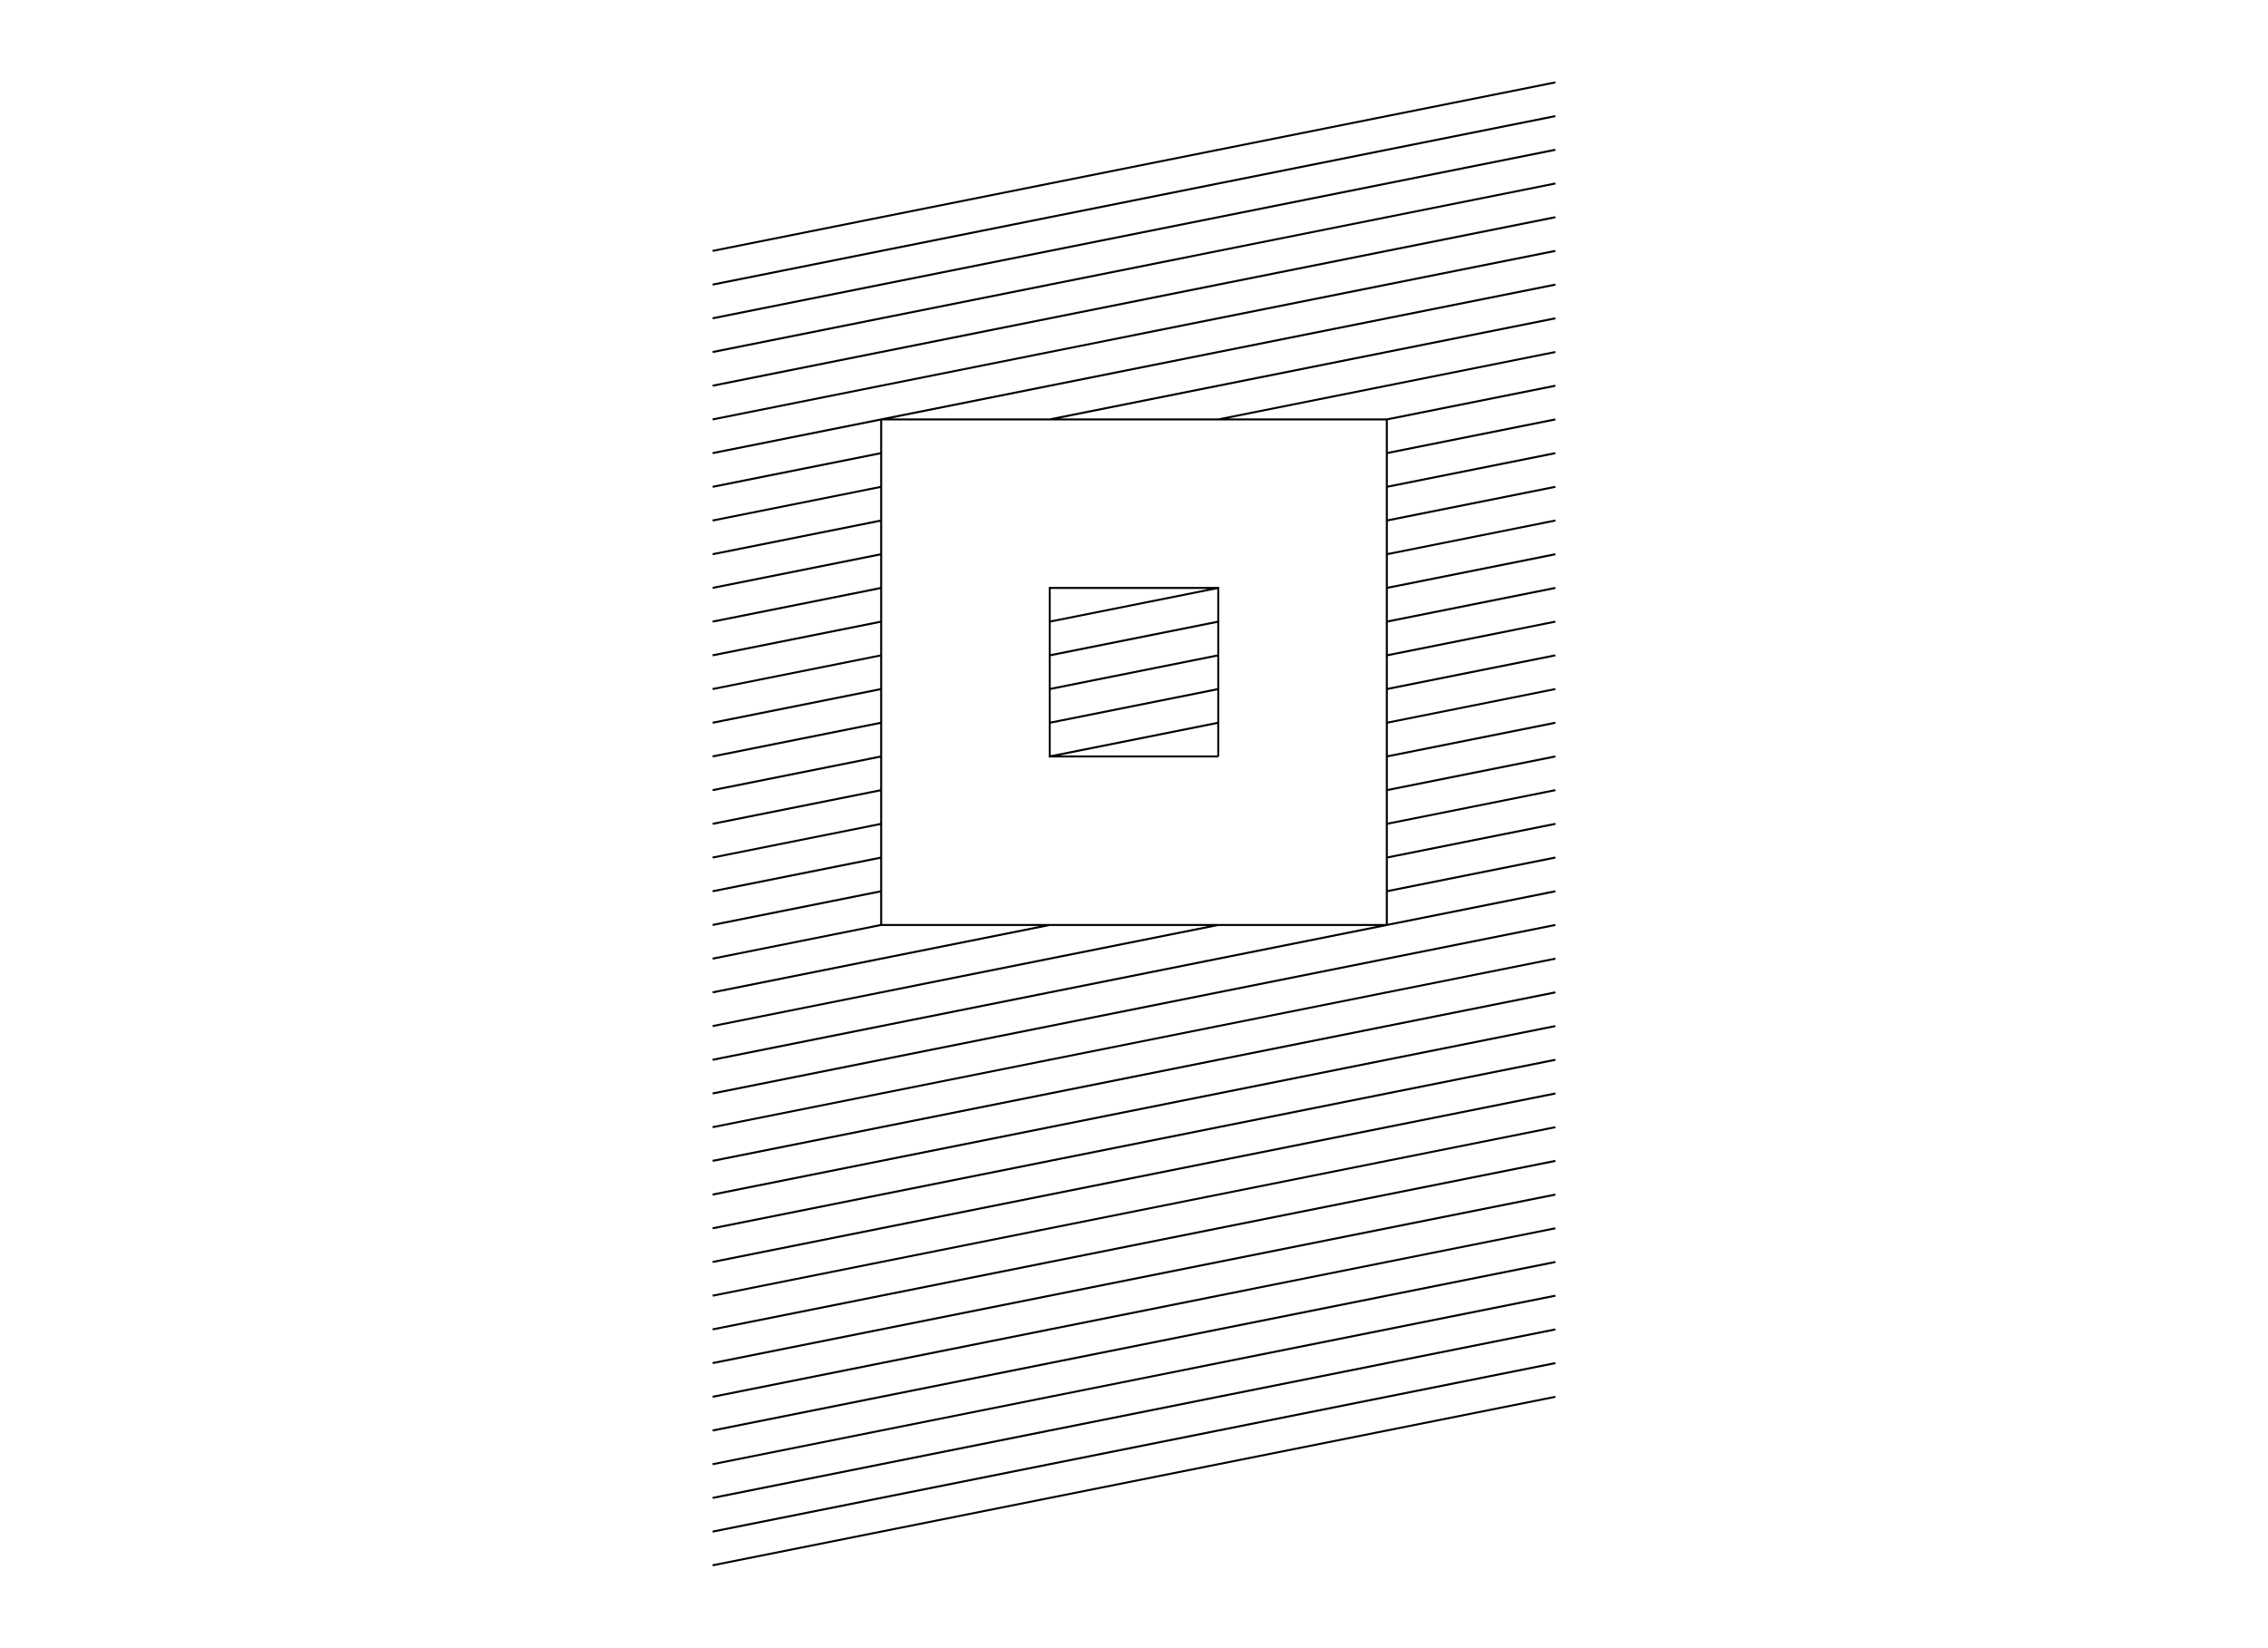
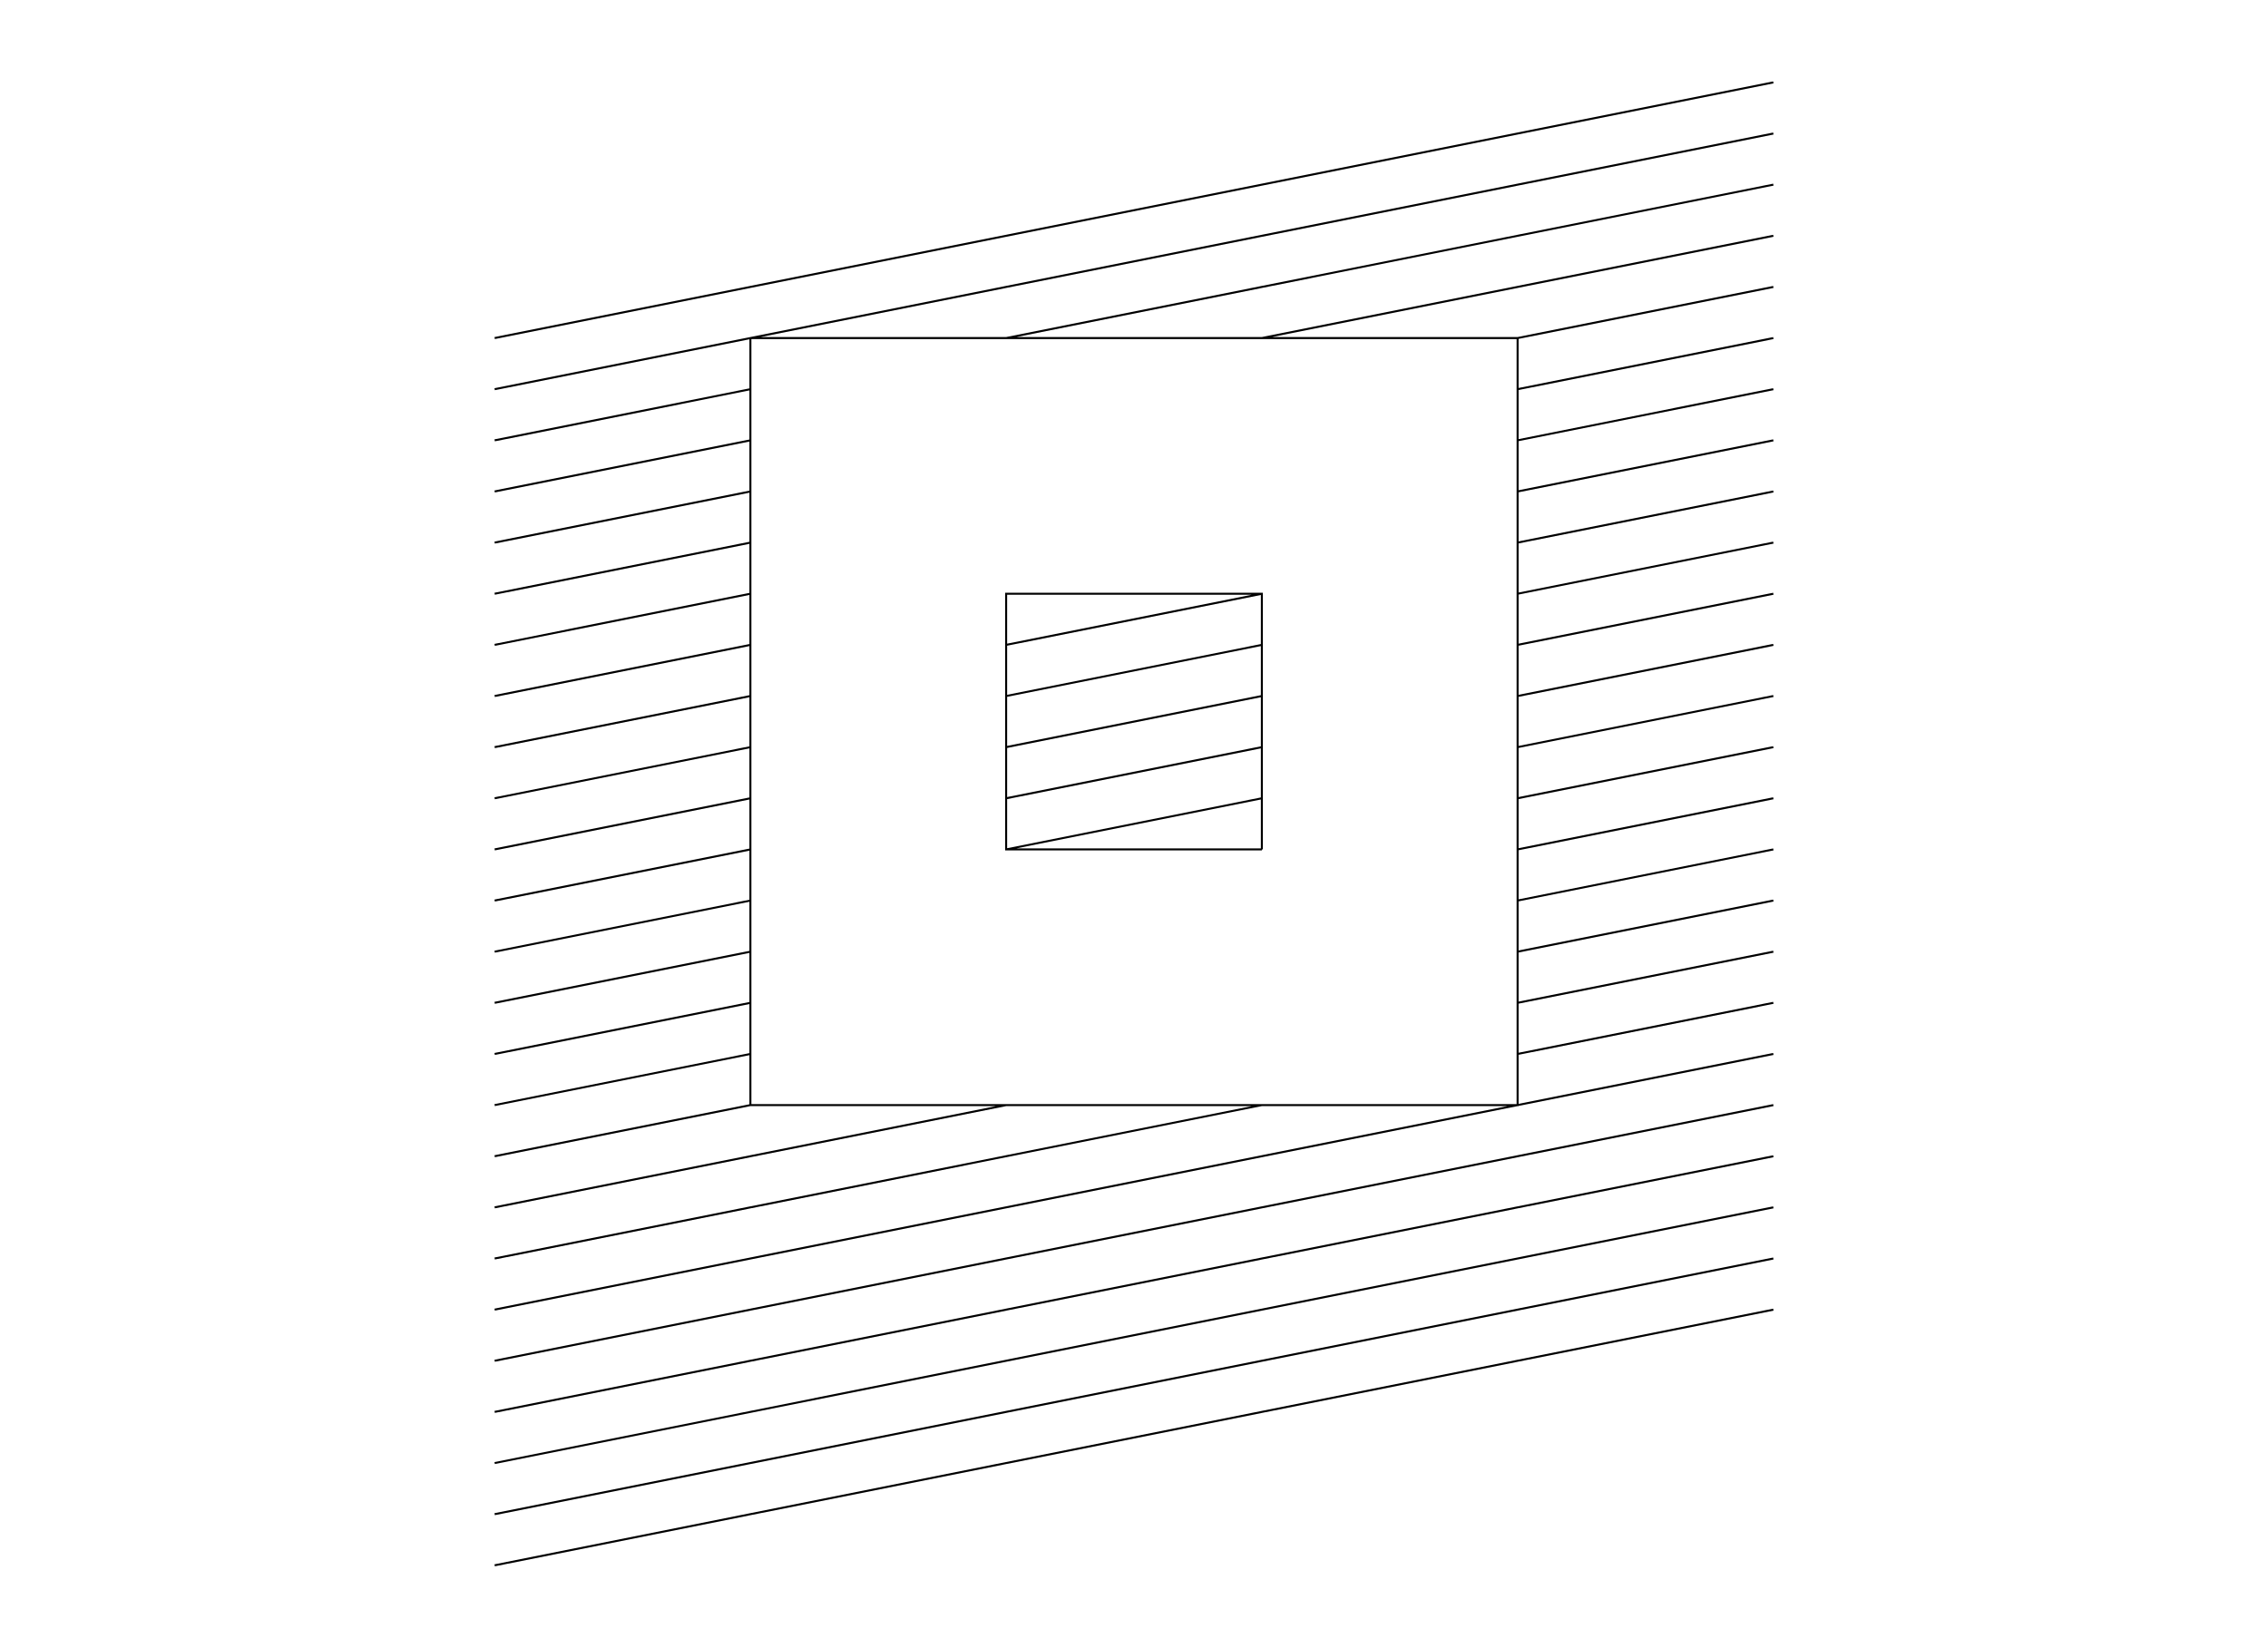
<svg xmlns="http://www.w3.org/2000/svg" height="218mm" viewBox="0 0 300 218" width="300mm">
  <g>
-     <path d="M116.557,55.491 L205.739,37.655 M205.739,33.195 L94.261,55.491 M94.261,59.95 L116.557,55.491 L183.443,55.491 L183.443,55.491 L205.739,51.032 M205.739,55.491 L183.443,59.95 M183.443,55.491 L183.443,122.377 L94.261,140.214 M94.261,135.755 L161.148,122.377 M161.148,100.082 L161.148,77.786 L138.852,77.786 L138.852,100.082 L161.148,95.623 M161.148,100.082 L161.148,100.082 L138.852,100.082 L138.852,100.082 M138.852,95.623 L161.148,91.164 M161.148,86.705 L138.852,91.164 M138.852,86.705 L161.148,82.245 M161.148,77.786 L138.852,82.245 M138.852,77.786 L138.852,77.786 M138.852,55.491 L205.739,42.114 M205.739,46.573 L161.148,55.491 M183.443,64.409 L205.739,59.95 M205.739,64.409 L183.443,68.868 M183.443,73.327 L205.739,68.868 M205.739,73.327 L183.443,77.786 M183.443,82.245 L205.739,77.786 M205.739,82.245 L183.443,86.705 M183.443,91.164 L205.739,86.705 M205.739,91.164 L183.443,95.623 M183.443,100.082 L205.739,95.623 M205.739,100.082 L183.443,104.541 M183.443,109 L205.739,104.541 M205.739,109 L183.443,113.459 M183.443,117.918 L205.739,113.459 M205.739,117.918 L183.443,122.377 L116.557,122.377 L116.557,55.491 M116.557,59.95 L94.261,64.409 M94.261,68.868 L116.557,64.409 M116.557,68.868 L94.261,73.327 M94.261,77.786 L116.557,73.327 M116.557,77.786 L94.261,82.245 M94.261,86.705 L116.557,82.245 M116.557,86.705 L94.261,91.164 M94.261,95.623 L116.557,91.164 M116.557,95.623 L94.261,100.082 M94.261,104.541 L116.557,100.082 M116.557,104.541 L94.261,109 M94.261,113.459 L116.557,109 M116.557,113.459 L94.261,117.918 M94.261,122.377 L116.557,117.918 M116.557,122.377 L94.261,126.836 M94.261,131.295 L138.852,122.377 M94.261,144.673 L205.739,122.377 M205.739,126.836 L94.261,149.132 M94.261,153.591 L205.739,131.295 M205.739,135.755 L94.261,158.05 M94.261,162.509 L205.739,140.214 M205.739,144.673 L94.261,166.968 M94.261,171.427 L205.739,149.132 M205.739,153.591 L94.261,175.886 M94.261,180.345 L205.739,158.05 M205.739,162.509 L94.261,184.805 M94.261,189.264 L205.739,166.968 M205.739,171.427 L94.261,193.723 M94.261,198.182 L205.739,175.886 M205.739,180.345 L94.261,202.641 M94.261,207.1 L205.739,184.805 M205.739,28.736 L94.261,51.032 M94.261,46.573 L205.739,24.277 M205.739,19.818 L94.261,42.114 M94.261,37.655 L205.739,15.359 M205.739,10.9 L94.261,33.195" fill="none" stroke="black" vector-effect="non-scaling-stroke" />
+     <path d="M99.259,44.728 L200.741,44.728 L200.741,146.21 L99.259,146.21 L99.259,44.728 M99.259,51.493 L65.431,58.259 M65.431,65.024 L99.259,58.259 M99.259,65.024 L65.431,71.79 M65.431,78.555 L99.259,71.79 M99.259,78.555 L65.431,85.321 M65.431,92.086 L99.259,85.321 M99.259,92.086 L65.431,98.852 M65.431,105.617 L99.259,98.852 M99.259,105.617 L65.431,112.383 M65.431,119.148 L99.259,112.383 M99.259,119.148 L65.431,125.914 M65.431,132.679 L99.259,125.914 M99.259,132.679 L65.431,139.445 M65.431,146.21 L99.259,139.445 M99.259,146.21 L65.431,152.976 M65.431,159.741 L133.086,146.21 M133.086,112.383 L166.914,105.617 M166.914,112.383 L133.086,112.383 L133.086,78.555 L166.914,78.555 L166.914,112.383 M166.914,98.852 L133.086,105.617 M133.086,98.852 L166.914,92.086 M166.914,85.321 L133.086,92.086 M133.086,85.321 L166.914,78.555 M166.914,44.728 L234.569,31.197 M234.569,24.431 L133.086,44.728 M200.741,44.728 L234.569,37.962 M234.569,44.728 L200.741,51.493 M200.741,58.259 L234.569,51.493 M234.569,58.259 L200.741,65.024 M200.741,71.79 L234.569,65.024 M234.569,71.79 L200.741,78.555 M200.741,85.321 L234.569,78.555 M234.569,85.321 L200.741,92.086 M200.741,98.852 L234.569,92.086 M234.569,98.852 L200.741,105.617 M200.741,112.383 L234.569,105.617 M234.569,112.383 L200.741,119.148 M200.741,125.914 L234.569,119.148 M234.569,125.914 L200.741,132.679 M200.741,139.445 L234.569,132.679 M234.569,139.445 L200.741,146.21 M200.741,146.21 L65.431,173.272 M65.431,180.038 L234.569,146.21 M234.569,152.976 L65.431,186.803 M65.431,193.569 L234.569,159.741 M234.569,166.507 L65.431,200.334 M65.431,207.1 L234.569,173.272 M166.914,146.21 L65.431,166.507 M65.431,51.493 L234.569,17.666 M234.569,10.9 L65.431,44.728" fill="none" stroke="black" vector-effect="non-scaling-stroke" />
  </g>
</svg>
